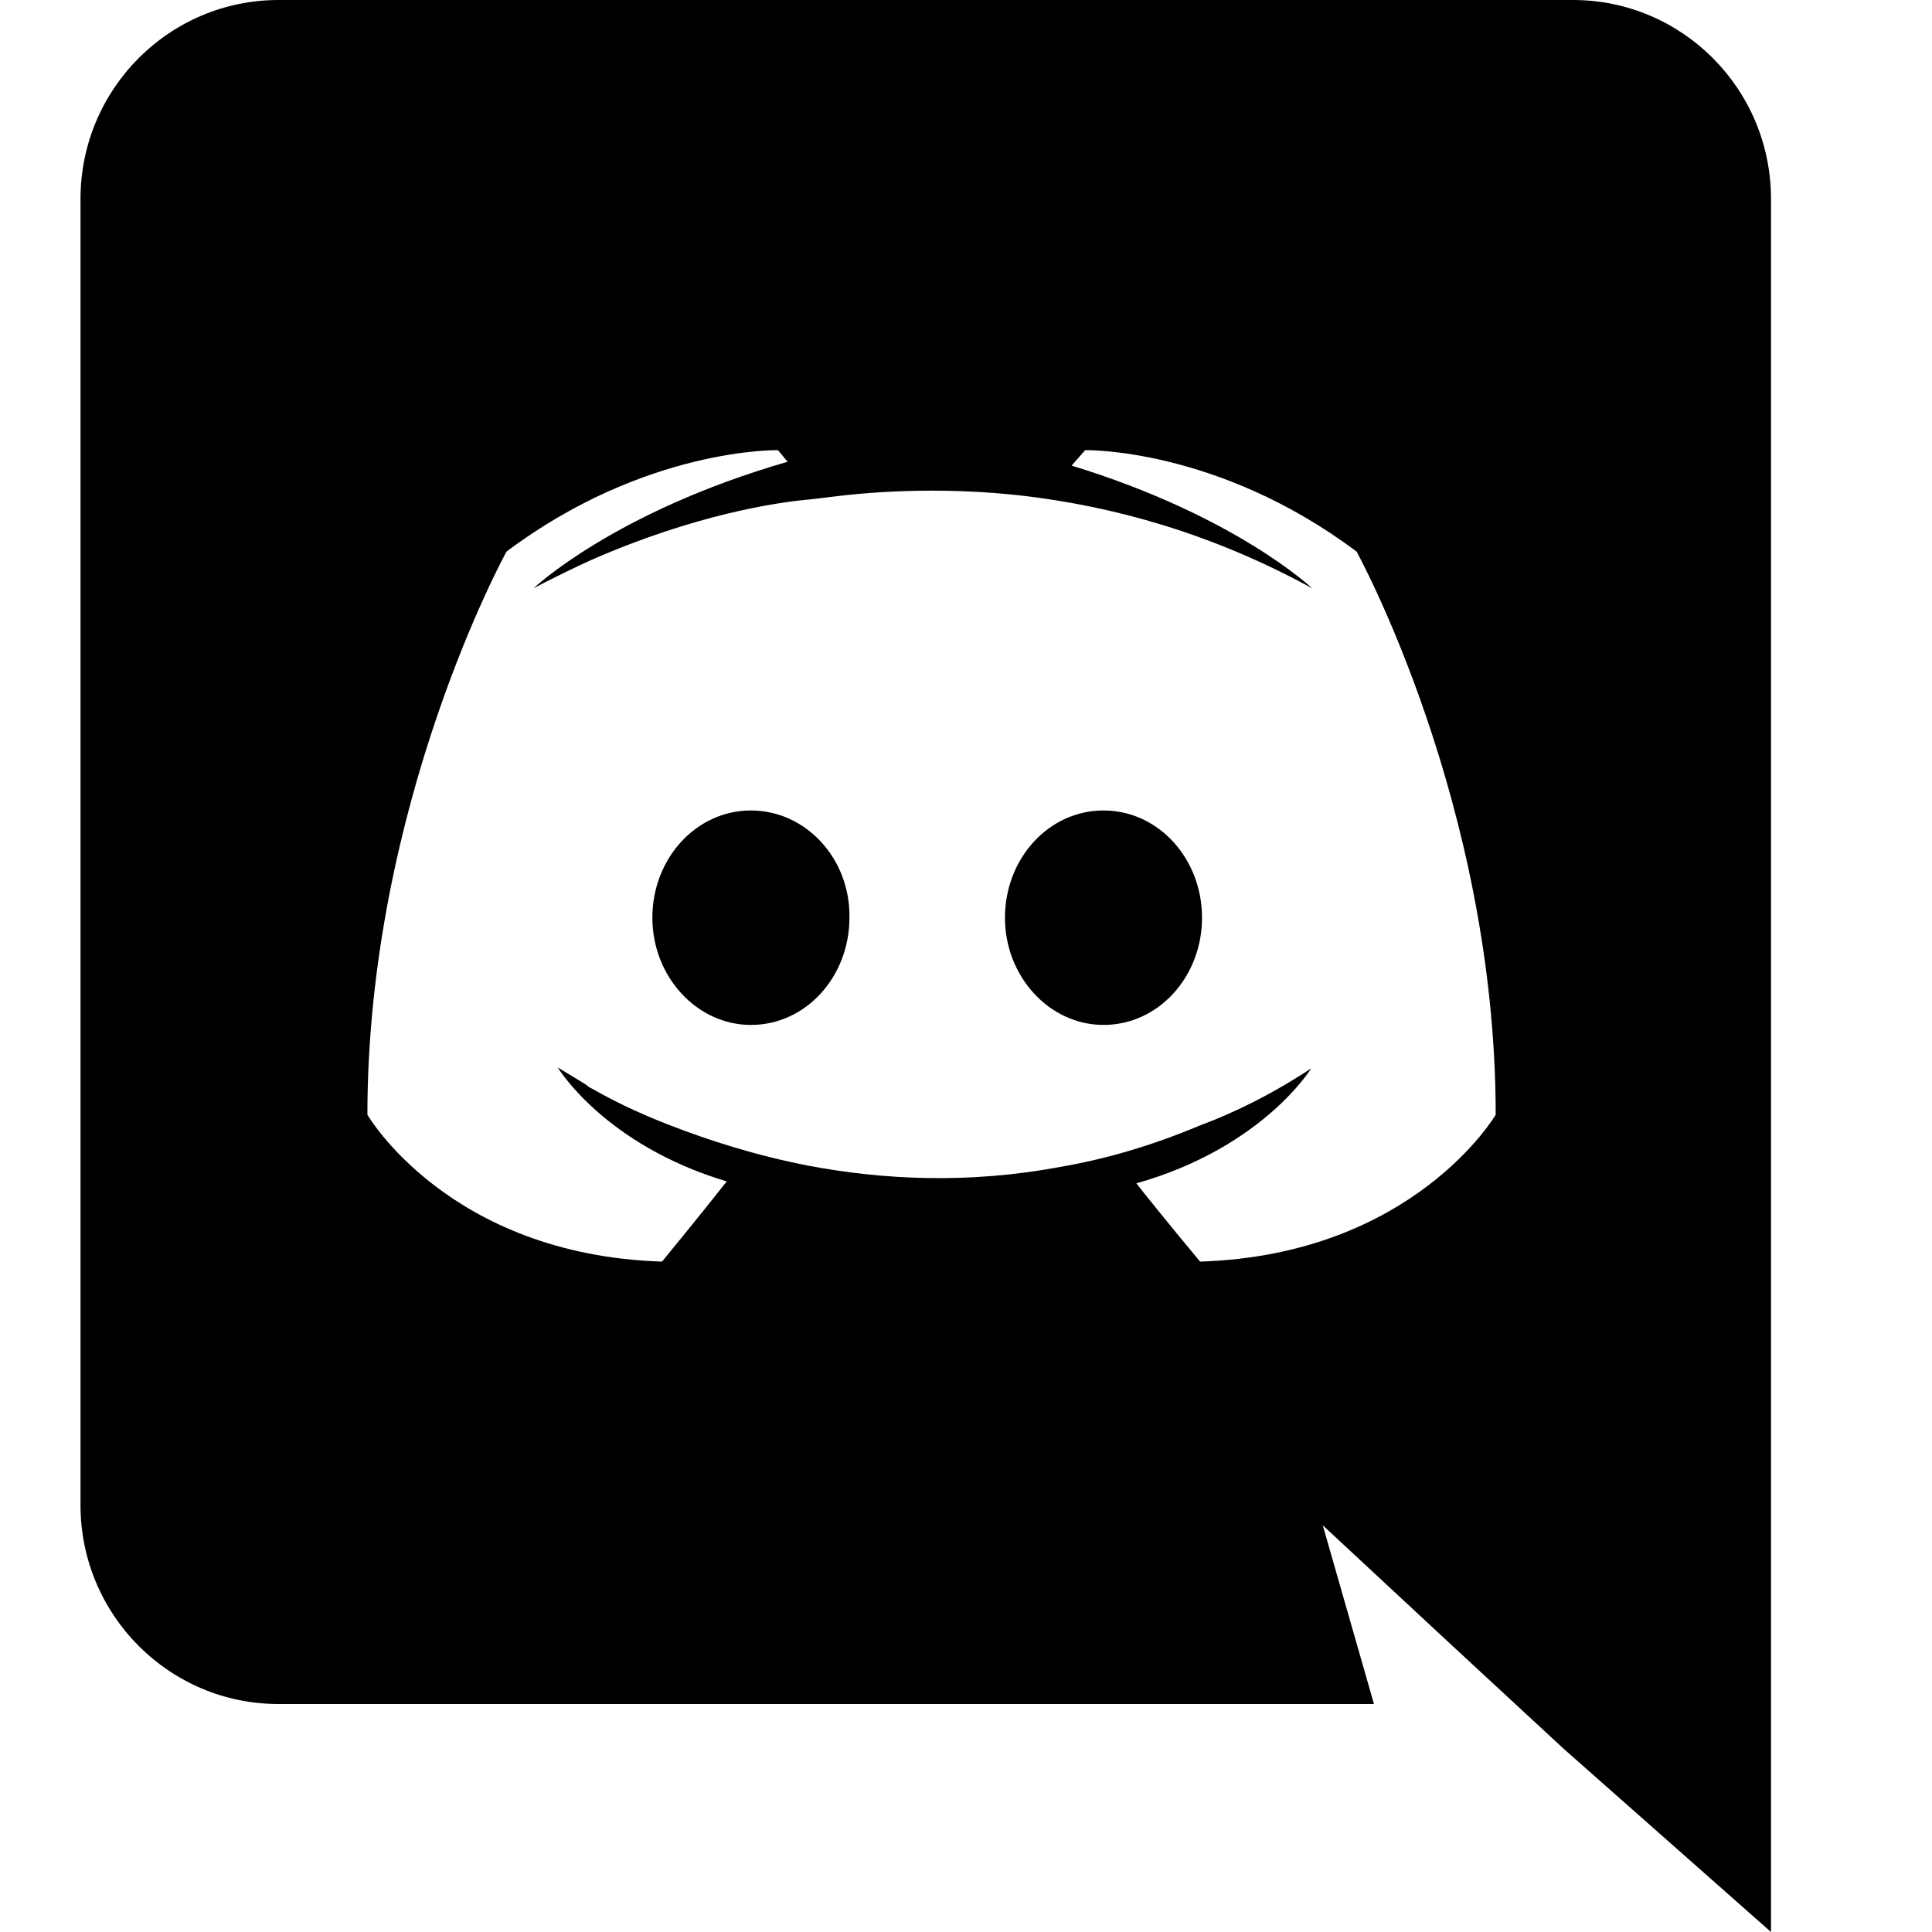
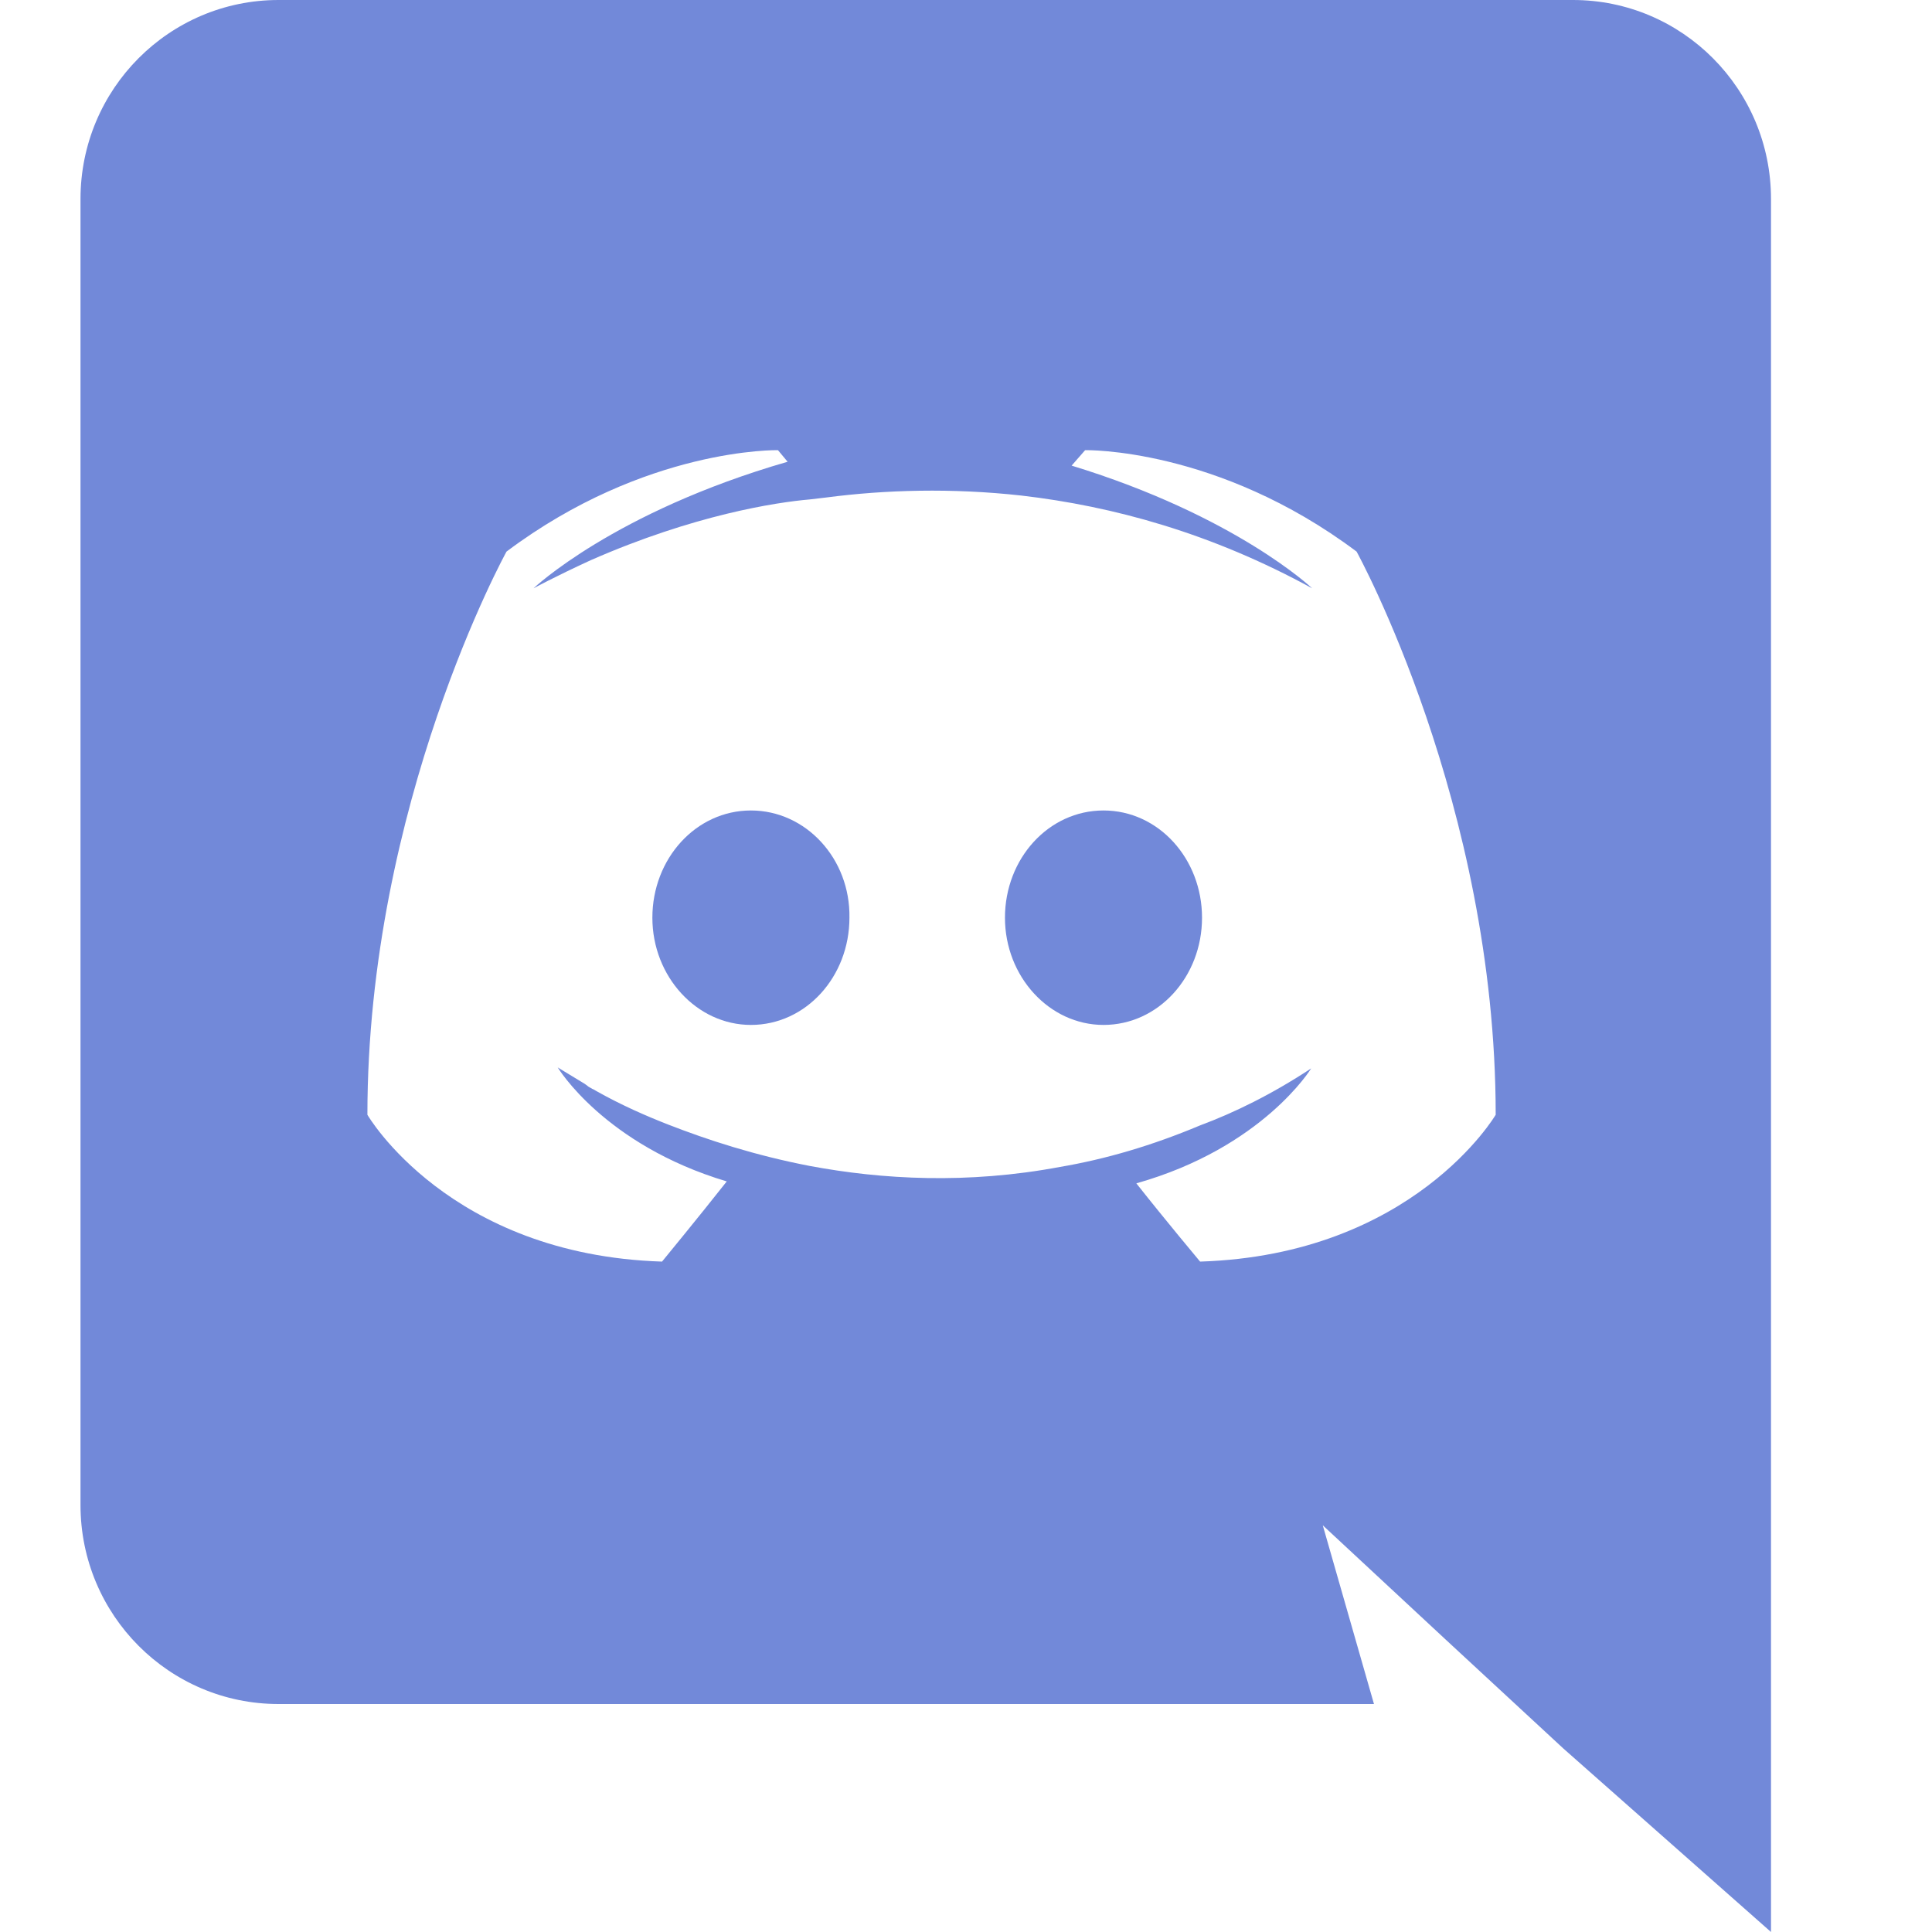
<svg xmlns="http://www.w3.org/2000/svg" width="24" height="24" fill-rule="evenodd" clip-rule="evenodd">
-   <path d="M19.54 0c1.356 0 2.46 1.104 2.46 2.472v21.528l-2.58-2.28-1.452-1.344-1.536-1.428.636 2.22h-13.608c-1.356 0-2.46-1.104-2.46-2.472v-16.224c0-1.368 1.104-2.472 2.46-2.472h16.08zm-4.632 15.672c2.652-.084 3.672-1.824 3.672-1.824 0-3.864-1.728-6.996-1.728-6.996-1.728-1.296-3.372-1.26-3.372-1.26l-.168.192c2.04.624 2.988 1.524 2.988 1.524-1.248-.684-2.472-1.02-3.612-1.152-.864-.096-1.692-.072-2.424.024l-.204.024c-.42.036-1.44.192-2.724.756-.444.204-.708.348-.708.348s.996-.948 3.156-1.572l-.12-.144s-1.644-.036-3.372 1.26c0 0-1.728 3.132-1.728 6.996 0 0 1.008 1.74 3.66 1.824 0 0 .444-.54.804-.996-1.524-.456-2.1-1.416-2.1-1.416l.336.204.048.036.047.027.014.006.047.027c.3.168.6.3.876.408.492.192 1.08.384 1.764.516.9.168 1.956.228 3.108.012.564-.096 1.14-.264 1.74-.516.42-.156.888-.384 1.38-.708 0 0-.6.984-2.172 1.428.36.456.792.972.792.972zm-5.58-5.604c-.684 0-1.224.6-1.224 1.332 0 .732.552 1.332 1.224 1.332.684 0 1.224-.6 1.224-1.332.012-.732-.54-1.332-1.224-1.332zm4.38 0c-.684 0-1.224.6-1.224 1.332 0 .732.552 1.332 1.224 1.332.684 0 1.224-.6 1.224-1.332 0-.732-.54-1.332-1.224-1.332z" />
+   <path fill="#7289d9" d="M19.54 0c1.356 0 2.46 1.104 2.46 2.472v21.528l-2.58-2.28-1.452-1.344-1.536-1.428.636 2.22h-13.608c-1.356 0-2.46-1.104-2.46-2.472v-16.224c0-1.368 1.104-2.472 2.46-2.472h16.08zm-4.632 15.672c2.652-.084 3.672-1.824 3.672-1.824 0-3.864-1.728-6.996-1.728-6.996-1.728-1.296-3.372-1.26-3.372-1.26l-.168.192c2.04.624 2.988 1.524 2.988 1.524-1.248-.684-2.472-1.02-3.612-1.152-.864-.096-1.692-.072-2.424.024l-.204.024c-.42.036-1.44.192-2.724.756-.444.204-.708.348-.708.348s.996-.948 3.156-1.572l-.12-.144s-1.644-.036-3.372 1.26c0 0-1.728 3.132-1.728 6.996 0 0 1.008 1.74 3.66 1.824 0 0 .444-.54.804-.996-1.524-.456-2.1-1.416-2.1-1.416l.336.204.048.036.047.027.014.006.047.027c.3.168.6.3.876.408.492.192 1.08.384 1.764.516.9.168 1.956.228 3.108.012.564-.096 1.14-.264 1.74-.516.42-.156.888-.384 1.38-.708 0 0-.6.984-2.172 1.428.36.456.792.972.792.972zm-5.58-5.604c-.684 0-1.224.6-1.224 1.332 0 .732.552 1.332 1.224 1.332.684 0 1.224-.6 1.224-1.332.012-.732-.54-1.332-1.224-1.332zm4.38 0c-.684 0-1.224.6-1.224 1.332 0 .732.552 1.332 1.224 1.332.684 0 1.224-.6 1.224-1.332 0-.732-.54-1.332-1.224-1.332z" />
</svg>
